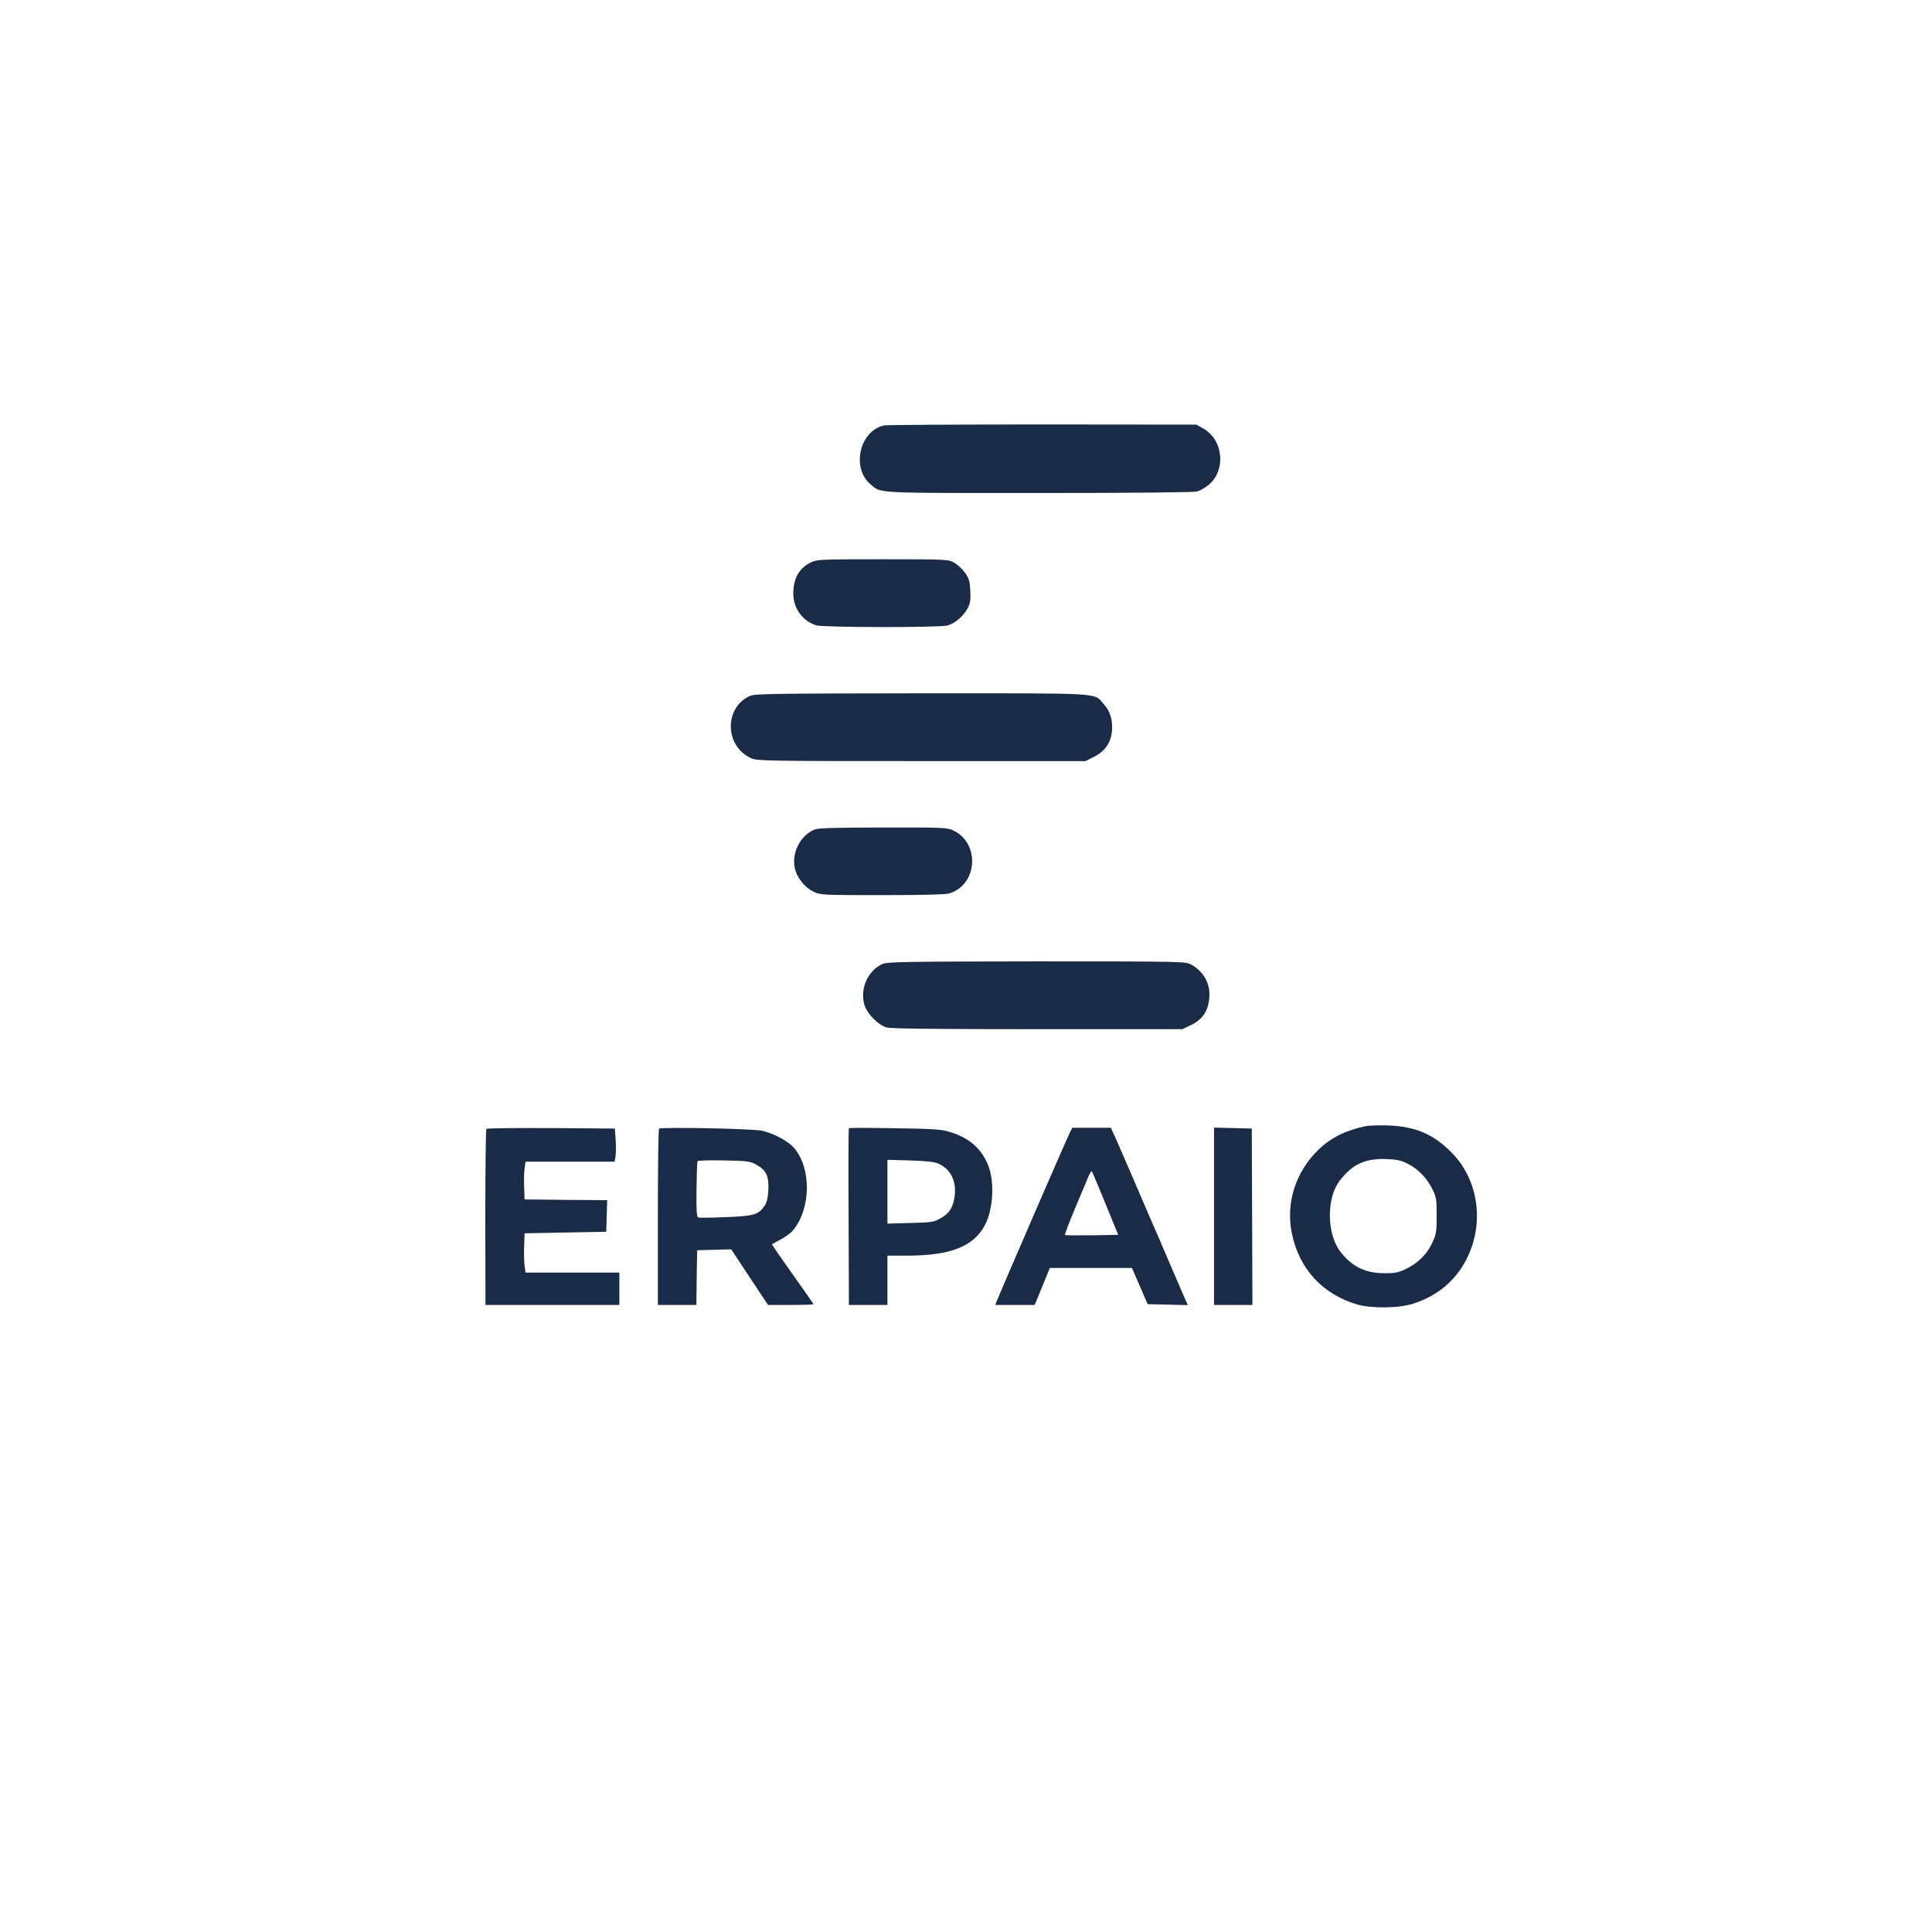
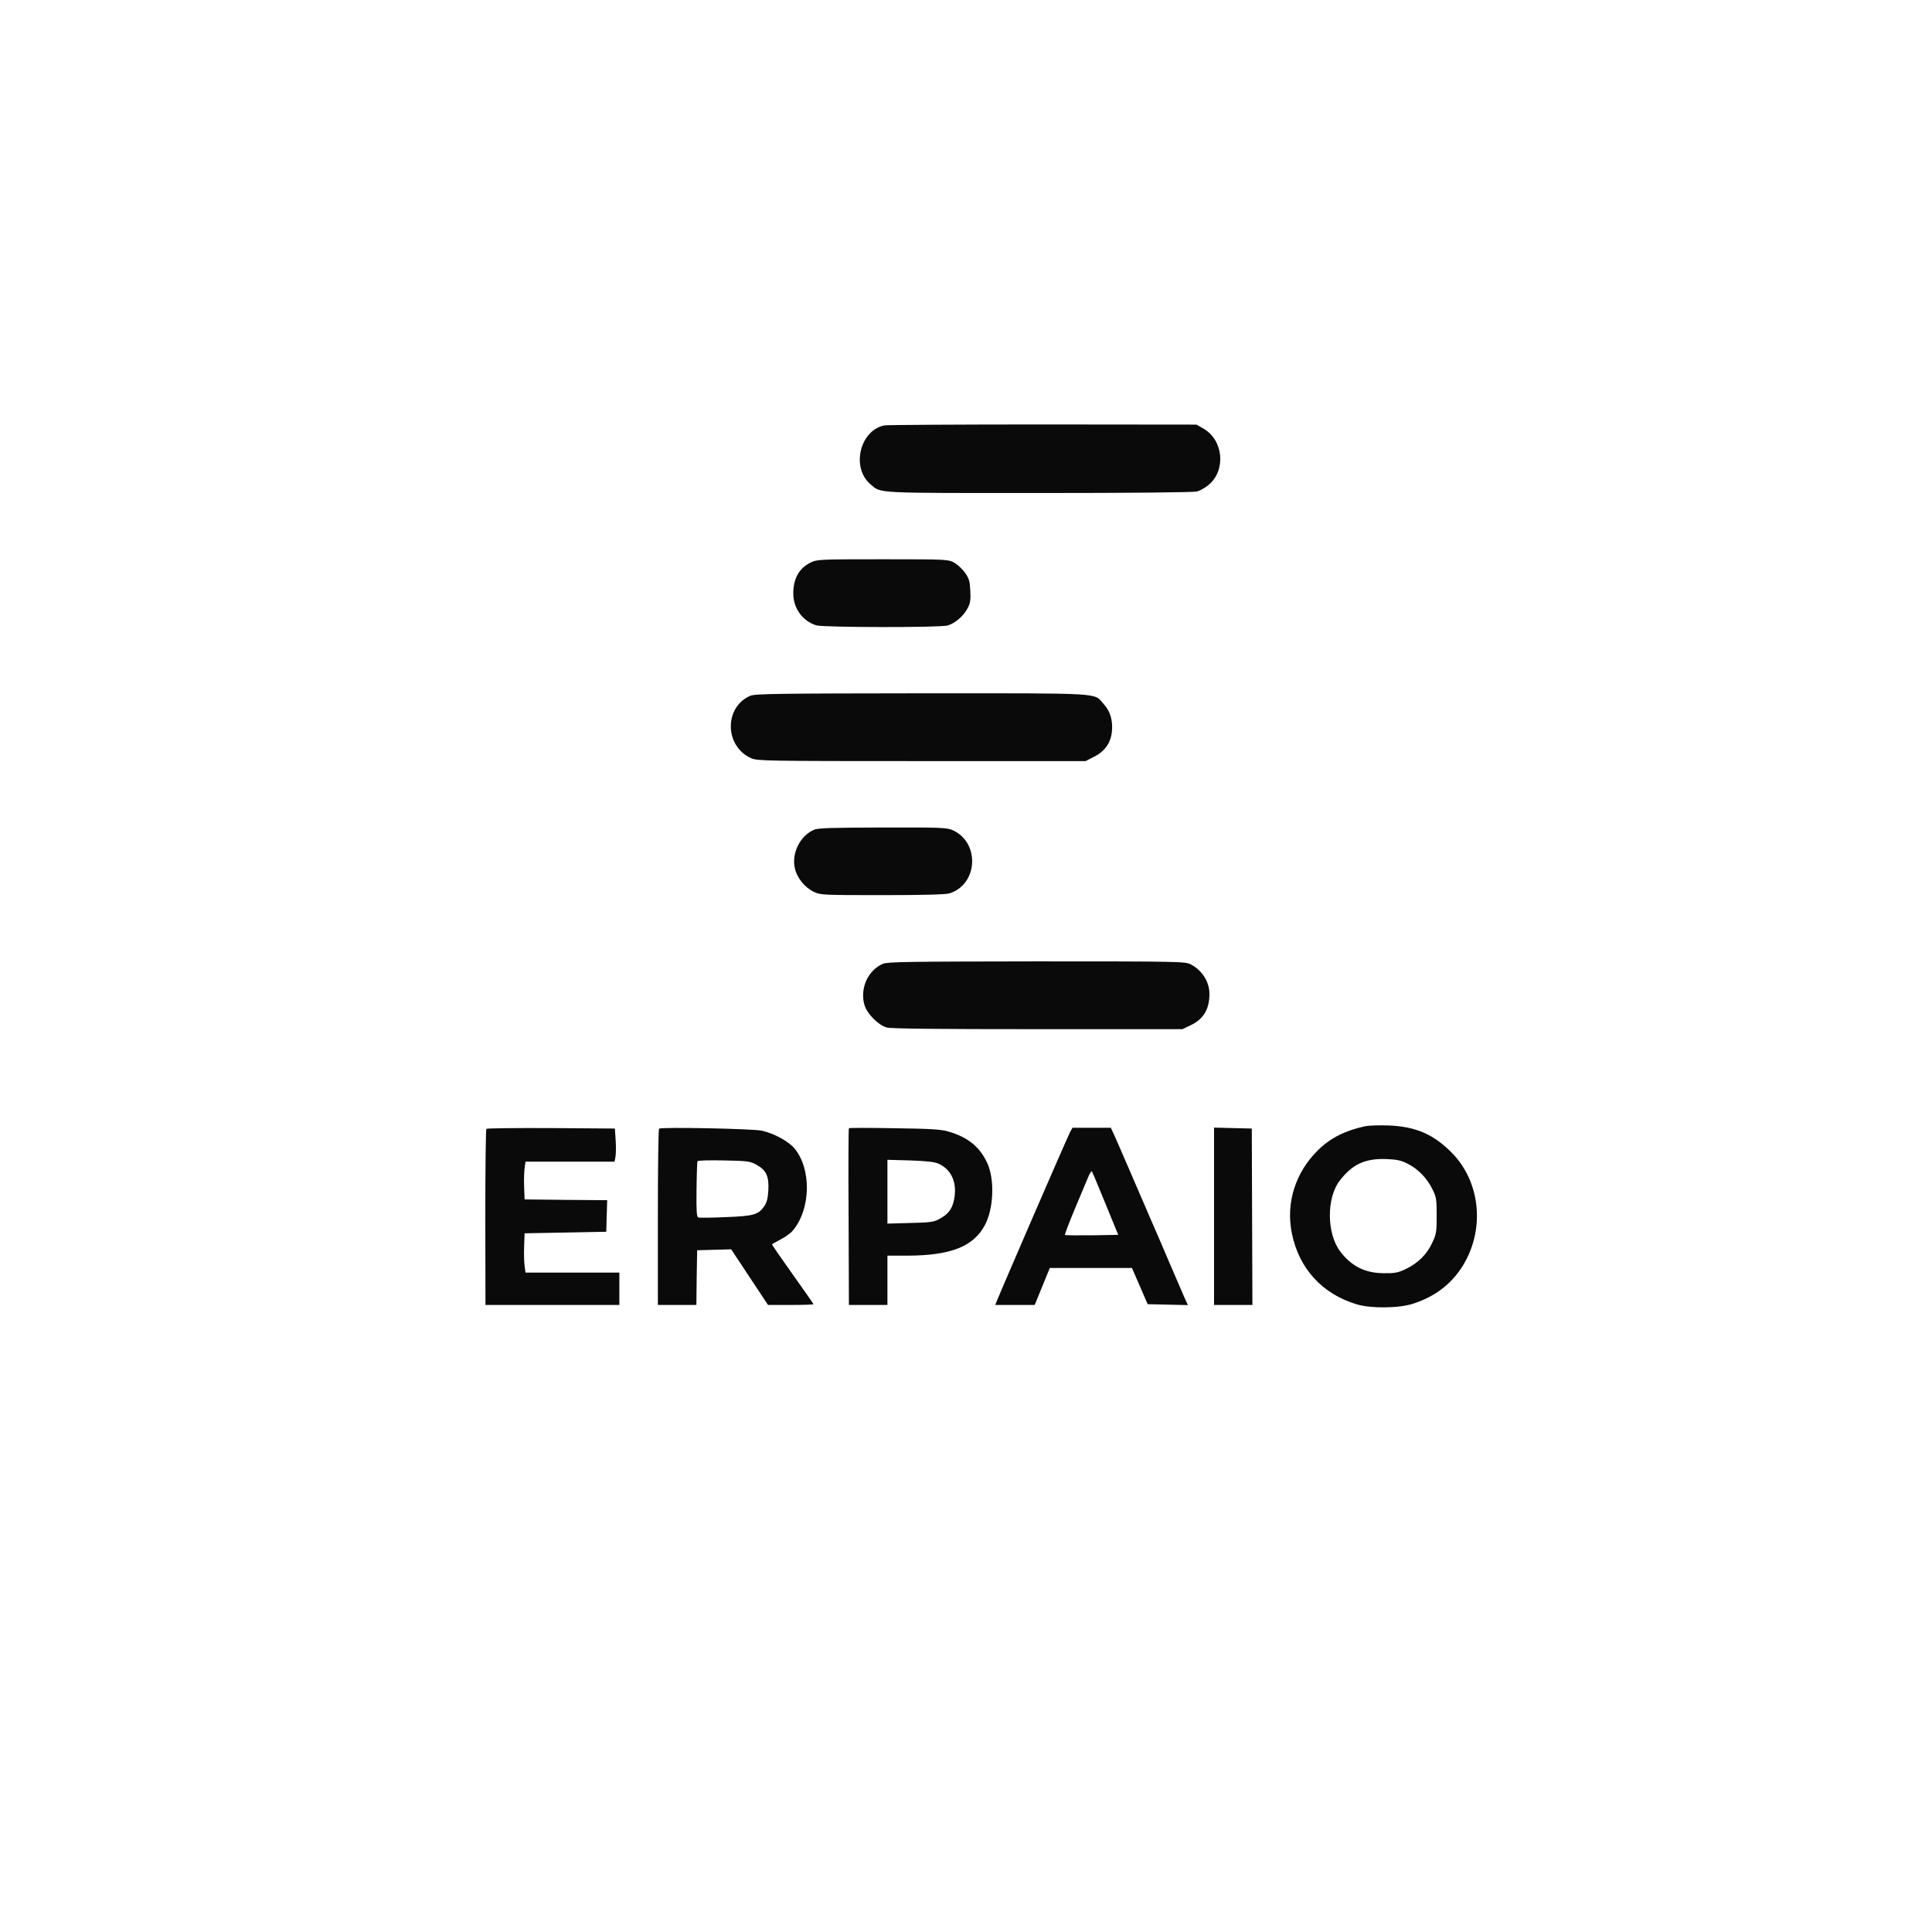
<svg xmlns="http://www.w3.org/2000/svg" version="1.0" width="1254pt" height="1254pt" viewBox="0 0 1254 1254" preserveAspectRatio="xMidYMid meet">
-   <g transform="translate(0,1254) scale(0.1,-0.1)" fill="#1A2B47" stroke="none">
+   <g transform="translate(0,1254) scale(0.1,-0.1)" fill="#0A0A0A" stroke="none">
    <path d="M5740 9779 c-160 -33 -217 -276 -89 -383 69 -59 14 -56 1091 -56 613 0 1006 4 1028 10 19 5 52 24 74 42 114 94 98 289 -31 365 l-47 27 -998 1 c-548 0 -1011 -3 -1028 -6z" />
    <path d="M5262 8889 c-75 -37 -113 -104 -113 -200 -1 -96 60 -181 150 -208 48 -14 800 -15 851 -1 48 13 106 63 131 113 17 32 20 54 17 113 -3 61 -8 79 -34 116 -16 23 -48 53 -69 65 -40 22 -43 23 -465 23 -413 0 -426 -1 -468 -21z" />
    <path d="M4870 8024 c-171 -74 -168 -327 5 -405 38 -18 95 -19 1106 -19 l1065 0 55 28 c70 35 108 89 116 163 7 72 -10 132 -53 179 -68 75 22 70 -1181 70 -940 -1 -1082 -3 -1113 -16z" />
    <path d="M5283 7154 c-90 -39 -146 -152 -124 -249 14 -64 64 -125 124 -154 42 -20 58 -21 441 -21 270 0 411 4 437 11 186 56 202 328 24 410 -37 17 -71 19 -455 18 -331 -1 -421 -3 -447 -15z" />
    <path d="M5730 6284 c-96 -42 -149 -158 -120 -264 16 -58 89 -133 145 -149 28 -8 323 -11 980 -11 l940 0 50 24 c85 39 125 104 125 204 0 80 -47 154 -122 193 -36 18 -72 19 -1000 19 -838 -1 -968 -3 -998 -16z" />
    <path d="M8861 5230 c-130 -28 -225 -76 -305 -154 -148 -145 -211 -344 -171 -541 46 -228 197 -394 421 -461 92 -28 278 -26 369 5 136 45 236 120 309 229 157 237 131 556 -62 751 -118 119 -233 169 -409 176 -59 2 -128 0 -152 -5z m277 -244 c67 -34 124 -93 159 -164 26 -52 28 -66 28 -172 0 -106 -2 -120 -29 -177 -34 -75 -95 -134 -174 -171 -48 -23 -70 -27 -142 -26 -120 1 -208 45 -281 141 -88 116 -90 346 -4 459 82 107 165 146 305 141 69 -3 95 -9 138 -31z" />
    <path d="M3157 5213 c-4 -4 -7 -262 -7 -575 l1 -568 434 0 435 0 0 105 0 105 -304 0 -305 0 -6 43 c-3 23 -5 80 -3 127 l3 85 265 5 265 5 3 102 3 103 -268 2 -268 3 -3 80 c-2 44 0 99 3 123 l6 42 289 0 289 0 6 33 c3 17 4 66 1 107 l-5 75 -414 3 c-227 1 -417 -1 -420 -5z" />
    <path d="M4278 5214 c-5 -4 -8 -263 -8 -576 l0 -568 125 0 125 0 2 178 3 177 110 3 111 3 119 -180 120 -181 148 0 c81 0 147 2 147 5 0 2 -61 90 -136 195 -75 105 -135 192 -133 194 2 2 28 16 57 32 30 15 65 41 78 57 118 140 122 402 9 535 -40 46 -133 96 -210 113 -58 13 -656 25 -667 13z m632 -234 c64 -35 82 -76 77 -166 -3 -53 -10 -79 -26 -103 -40 -56 -69 -64 -251 -71 -91 -4 -171 -5 -178 -2 -10 4 -13 44 -11 181 1 97 4 180 6 184 3 5 80 7 172 5 155 -3 169 -5 211 -28z" />
    <path d="M5510 5217 c-3 -3 -4 -262 -2 -576 l2 -571 125 0 125 0 0 160 0 160 133 0 c277 1 425 59 499 197 58 107 65 298 16 404 -48 105 -127 169 -254 205 -47 14 -118 18 -349 21 -159 3 -292 3 -295 0z m581 -230 c86 -38 124 -126 101 -236 -13 -61 -38 -93 -97 -124 -34 -19 -60 -22 -187 -25 l-148 -4 0 207 0 207 148 -4 c106 -4 157 -9 183 -21z" />
    <path d="M6946 5193 c-23 -45 -441 -1010 -477 -1100 l-9 -23 128 0 128 0 49 120 49 120 266 0 267 0 51 -117 51 -118 130 -3 131 -3 -26 58 c-14 32 -56 130 -94 218 -37 88 -94 219 -125 290 -31 72 -87 202 -125 290 -38 88 -82 190 -99 228 l-31 67 -125 0 -124 0 -15 -27z m229 -465 l83 -203 -170 -3 c-94 -1 -173 0 -176 2 -2 3 28 83 68 178 40 95 79 188 87 207 8 18 17 31 20 28 3 -3 42 -97 88 -209z" />
    <path d="M7880 4645 l0 -575 125 0 124 0 -2 573 -2 572 -122 3 -123 3 0 -576z" />
  </g>
</svg>
